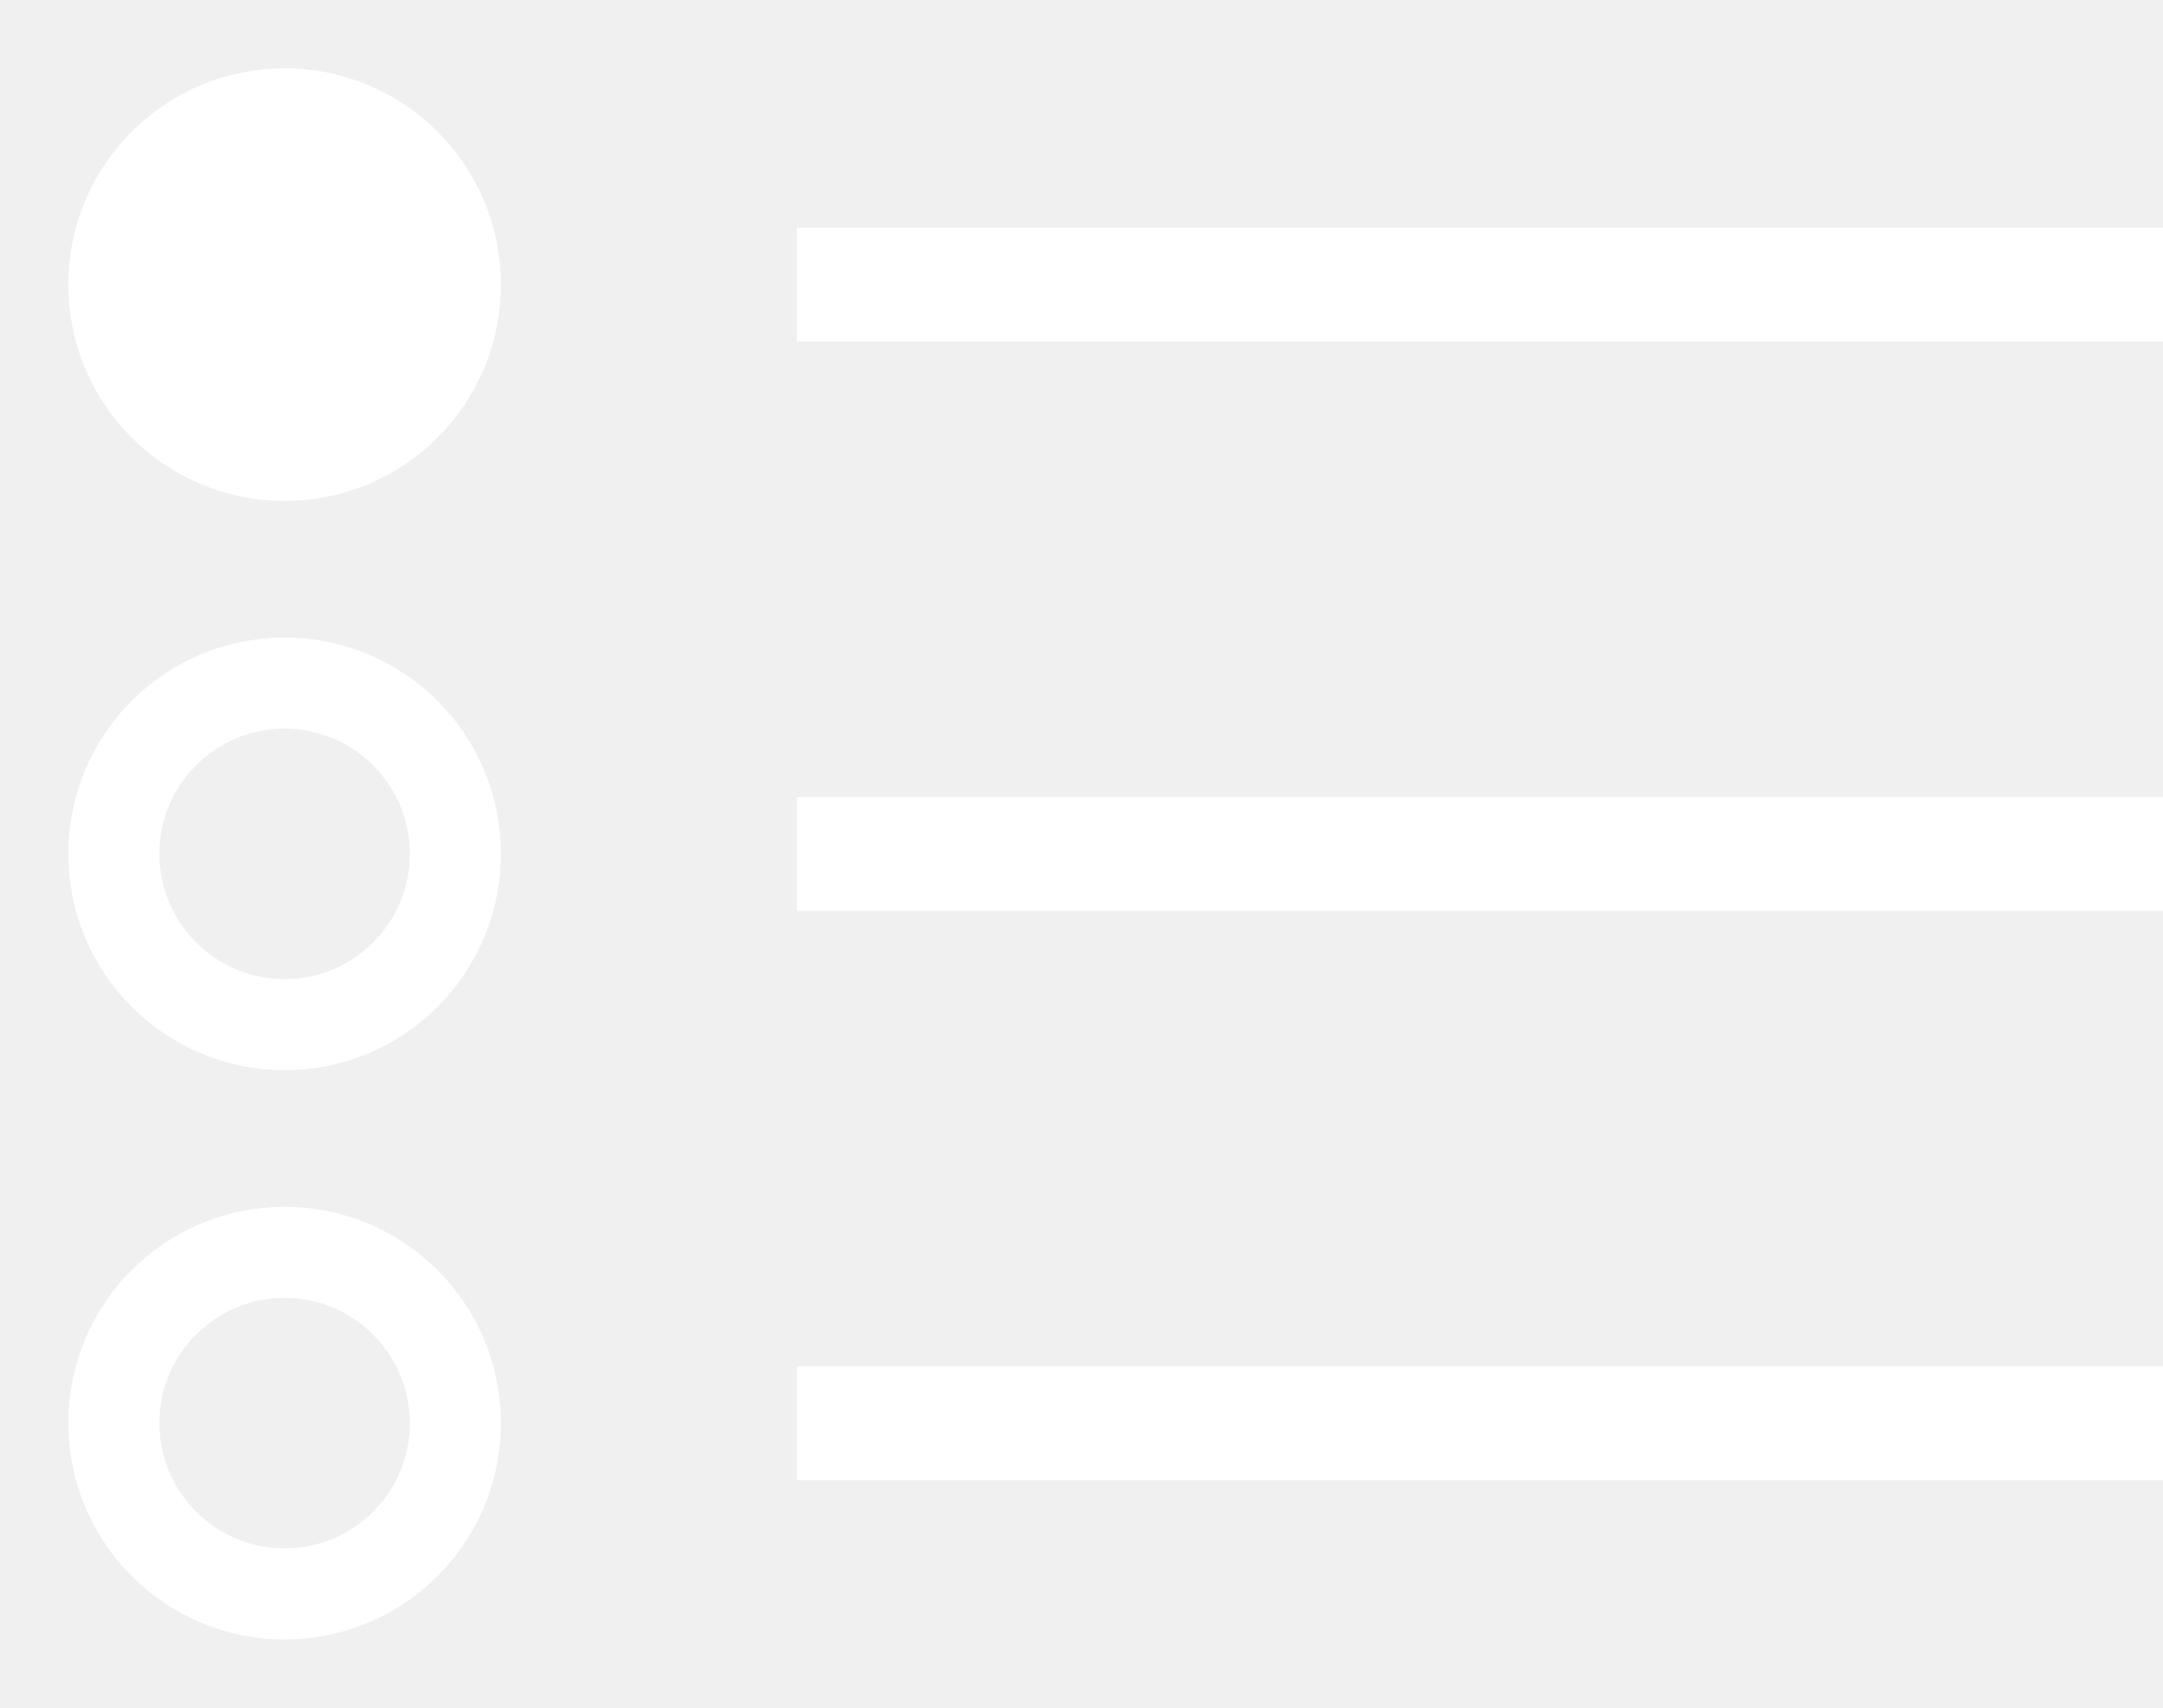
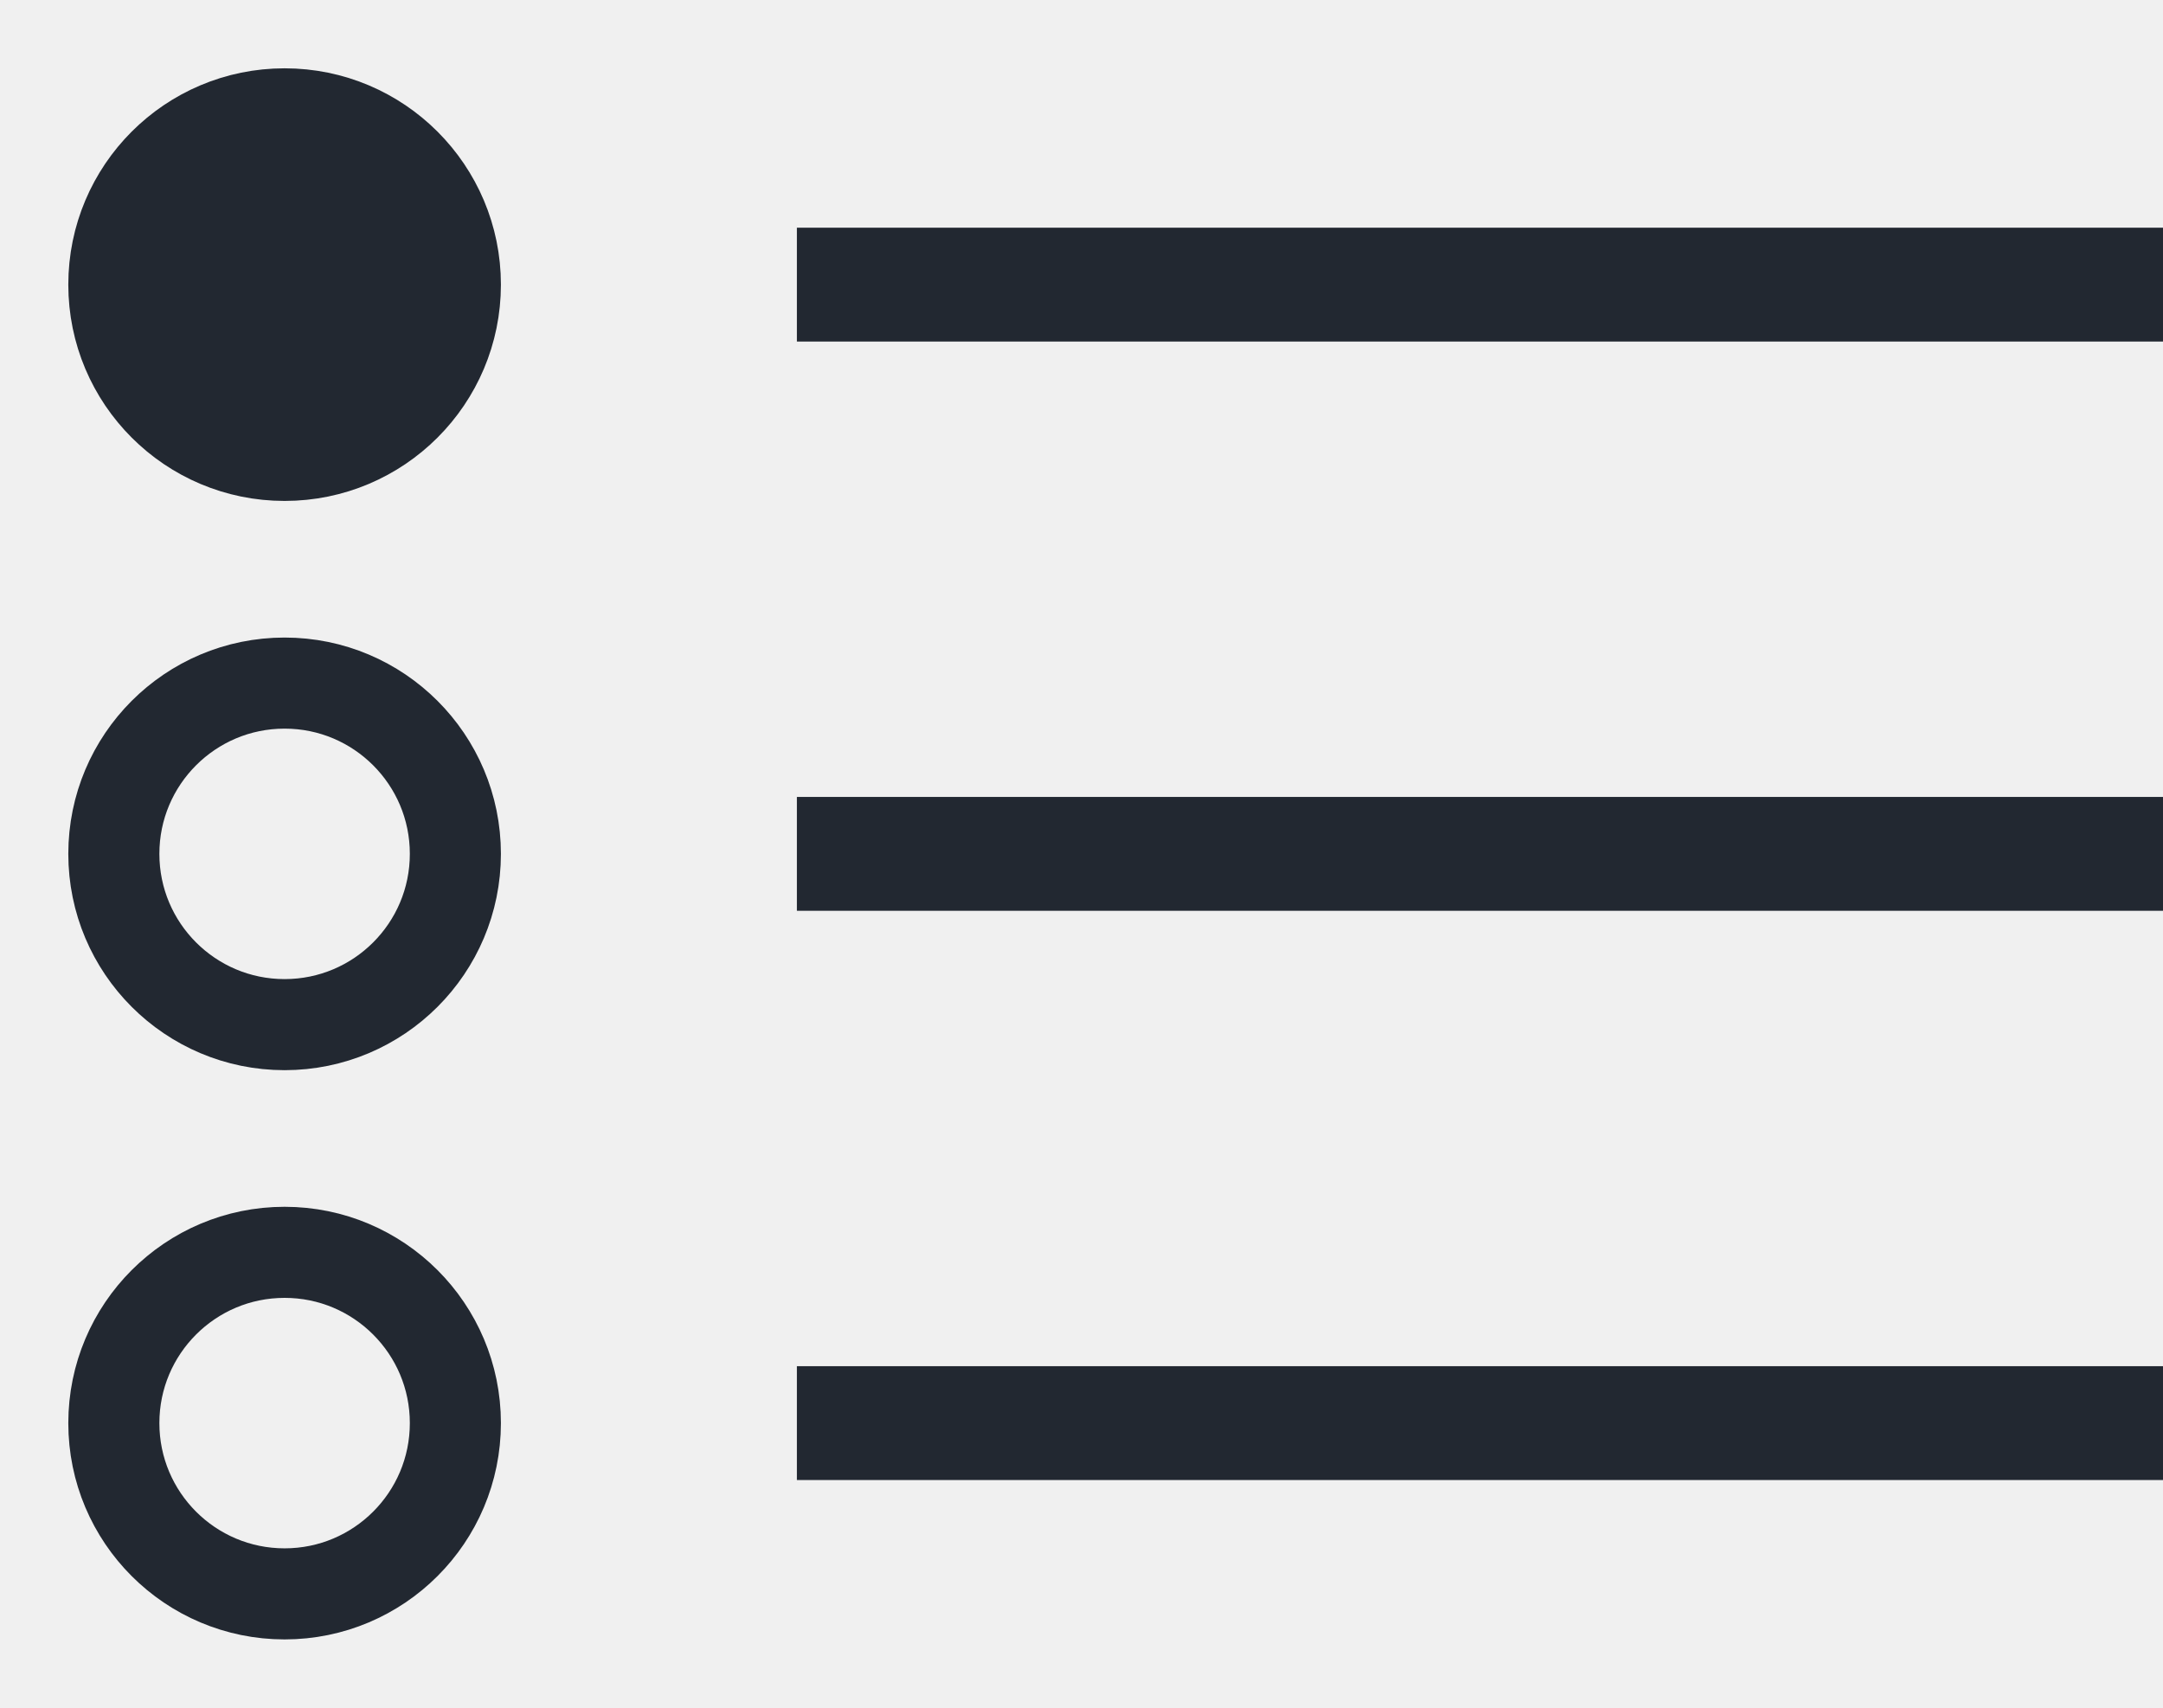
- <svg xmlns="http://www.w3.org/2000/svg" version="1.1" id="Livello_1" x="0px" y="0px" viewBox="0 0 19 15" style="enable-background:new 0 0 19 15;" xml:space="preserve">
-   <style type="text/css">
- 	.st0{opacity:0.3;}
- 	.st1{fill-rule:evenodd;clip-rule:evenodd;fill:#FFFFFF;}
- 	.st2{fill-rule:evenodd;clip-rule:evenodd;fill:#FFFFFF;stroke:#FFFFFF;stroke-width:0.8;}
- 	.st3{fill:none;stroke:#FFFFFF;stroke-width:0.8;}
- </style>
-   <g class="st0">
- </g>
-   <g>
-     <g transform="translate(-36 -371) translate(37 372)">
-       <path class="st1" d="M6,2h12V1H6V2z M6,7h12V6H6V7z M6,12h12v-1H6V12z" />
-       <circle class="st2" cx="1.5" cy="1.5" r="1.5" />
-       <circle class="st3" cx="1.5" cy="6.5" r="1.5" />
-       <circle class="st3" cx="1.5" cy="11.5" r="1.5" />
+ <svg xmlns="http://www.w3.org/2000/svg" width="19" height="15" viewBox="0 0 19 15">
+   <g fill="none" fill-rule="evenodd">
+     <g>
+       <g transform="translate(-36 -371) translate(37 372)">
+         <path fill="#222831" d="M6 2h12V1H6v1zm0 5h12V6H6v1zm0 5h12v-1H6v1z" />
+         <circle cx="1.5" cy="1.5" r="1.5" fill="#222831" stroke="#222831" stroke-width=".8" />
+         <circle cx="1.5" cy="6.5" r="1.5" stroke="#222831" stroke-width=".8" />
+         <circle cx="1.5" cy="11.5" r="1.5" stroke="#222831" stroke-width=".8" />
+       </g>
    </g>
  </g>
</svg>
